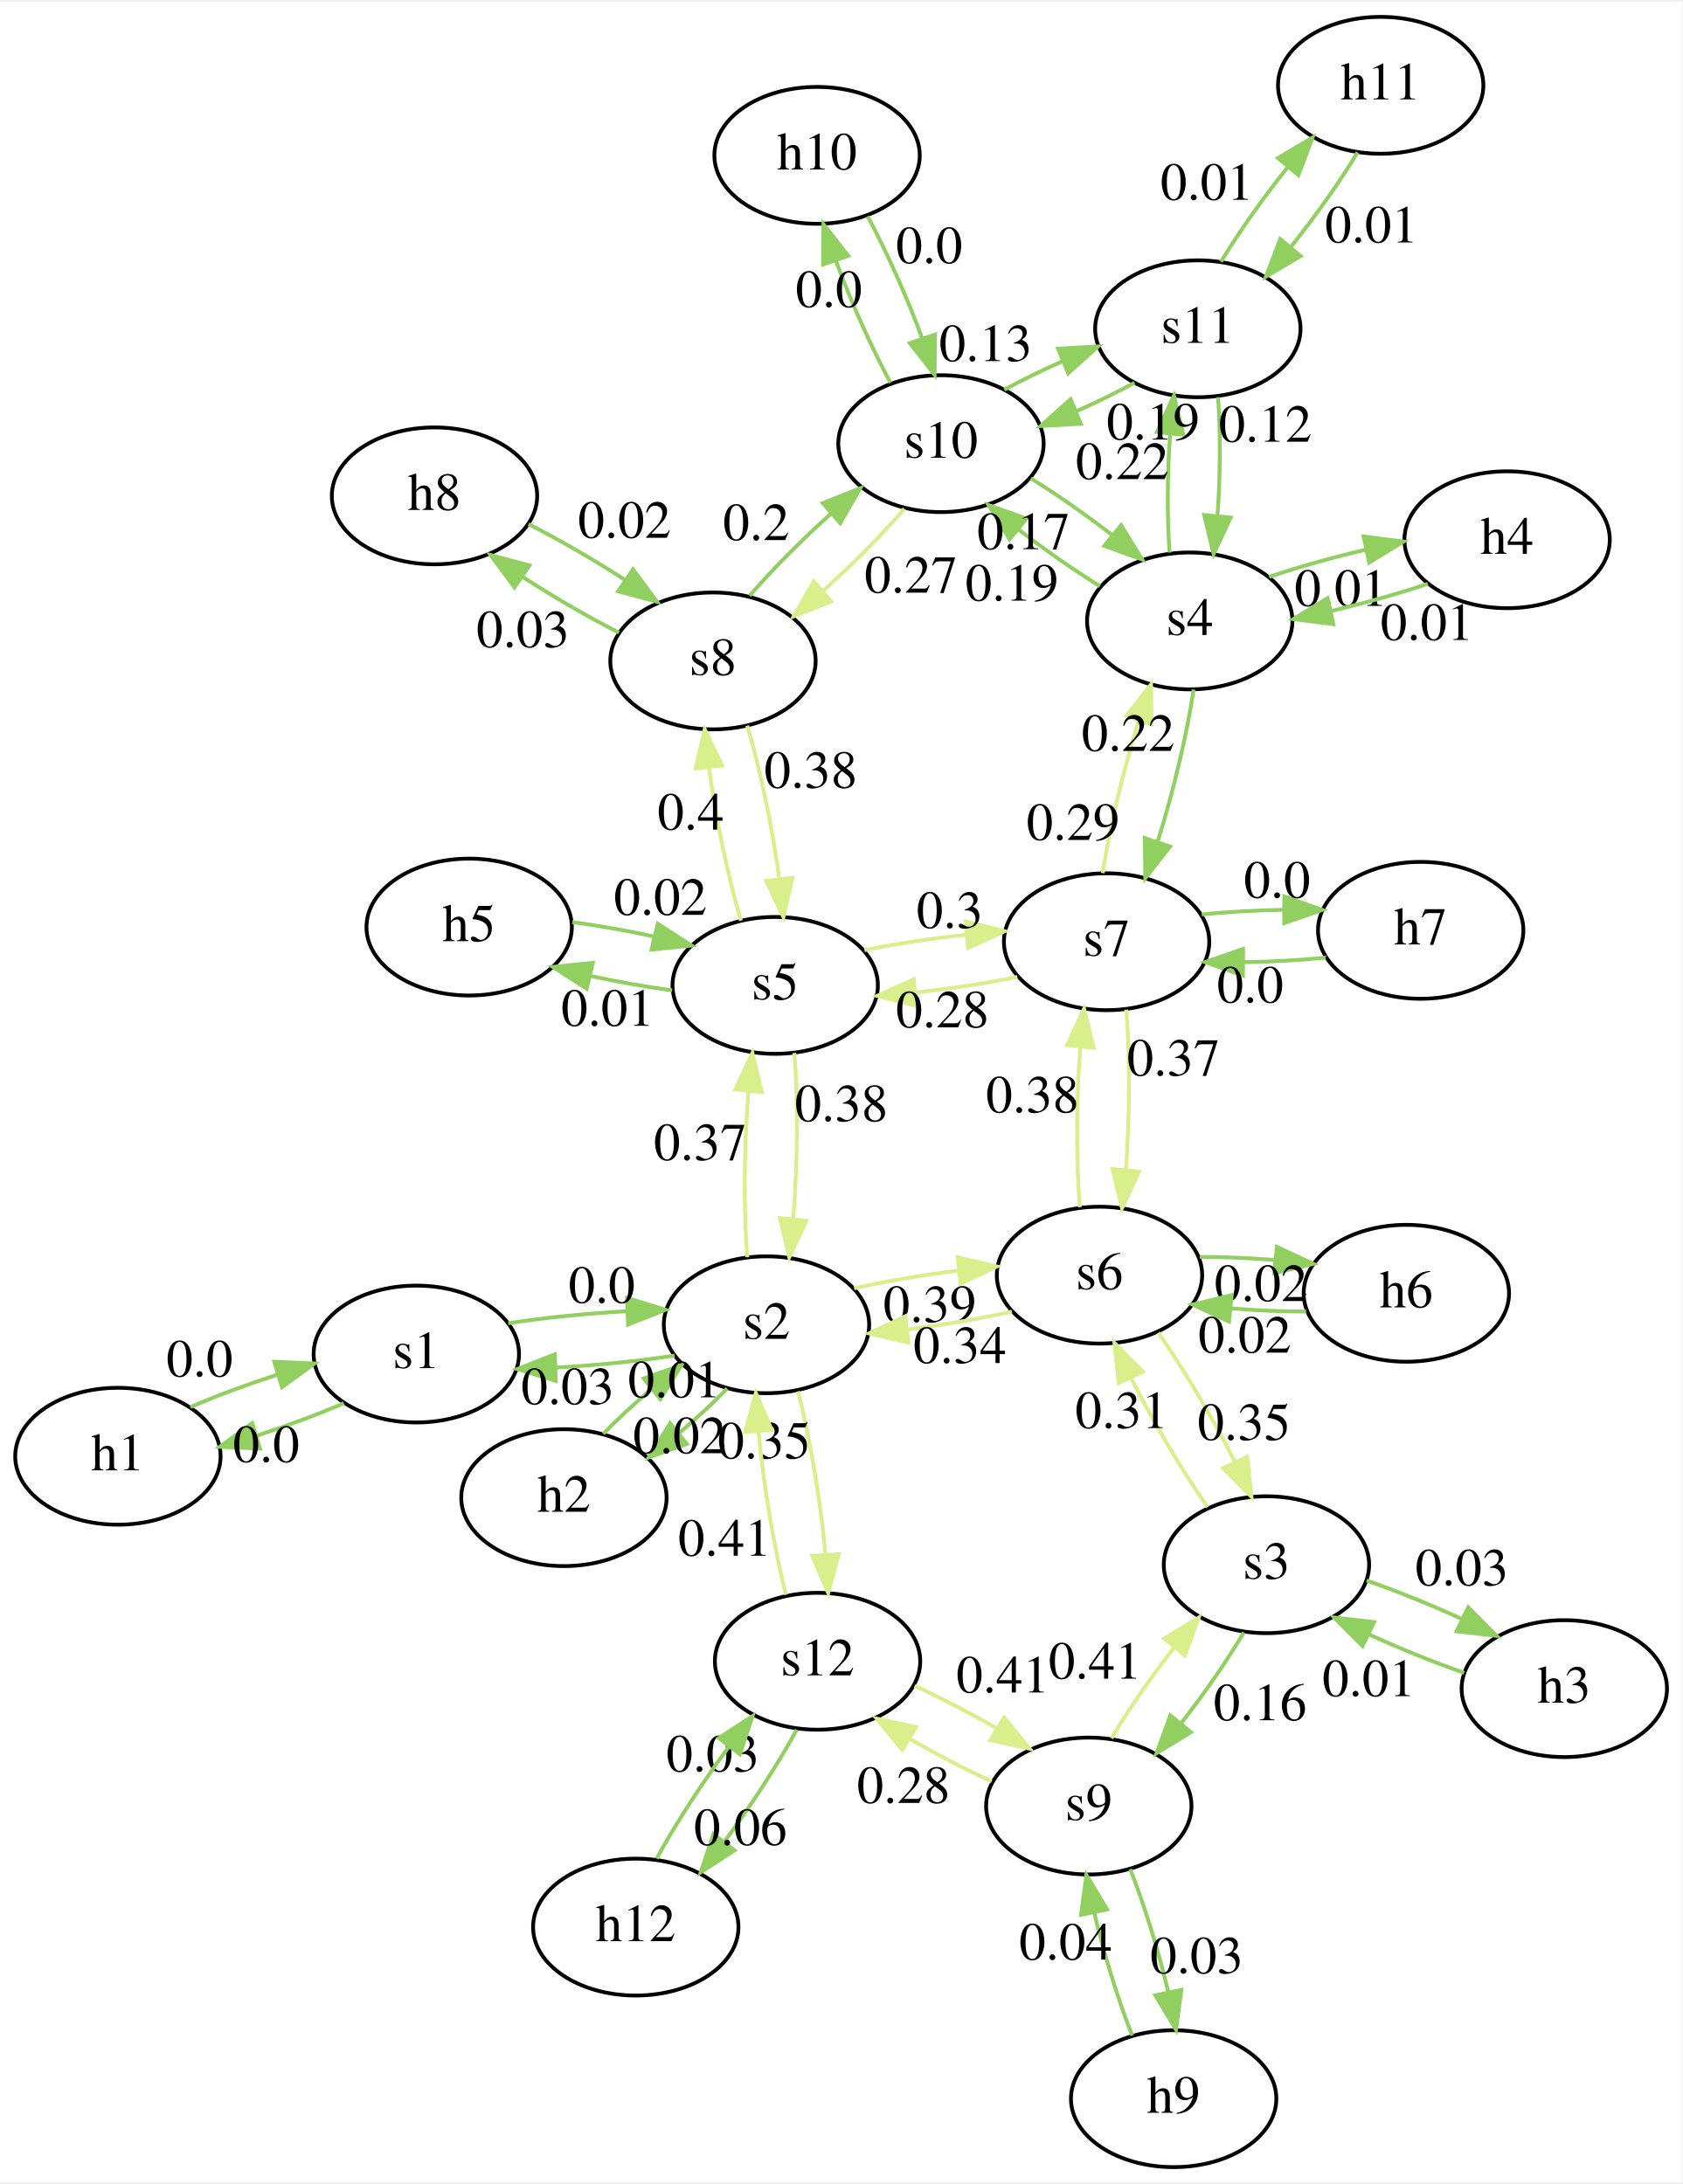
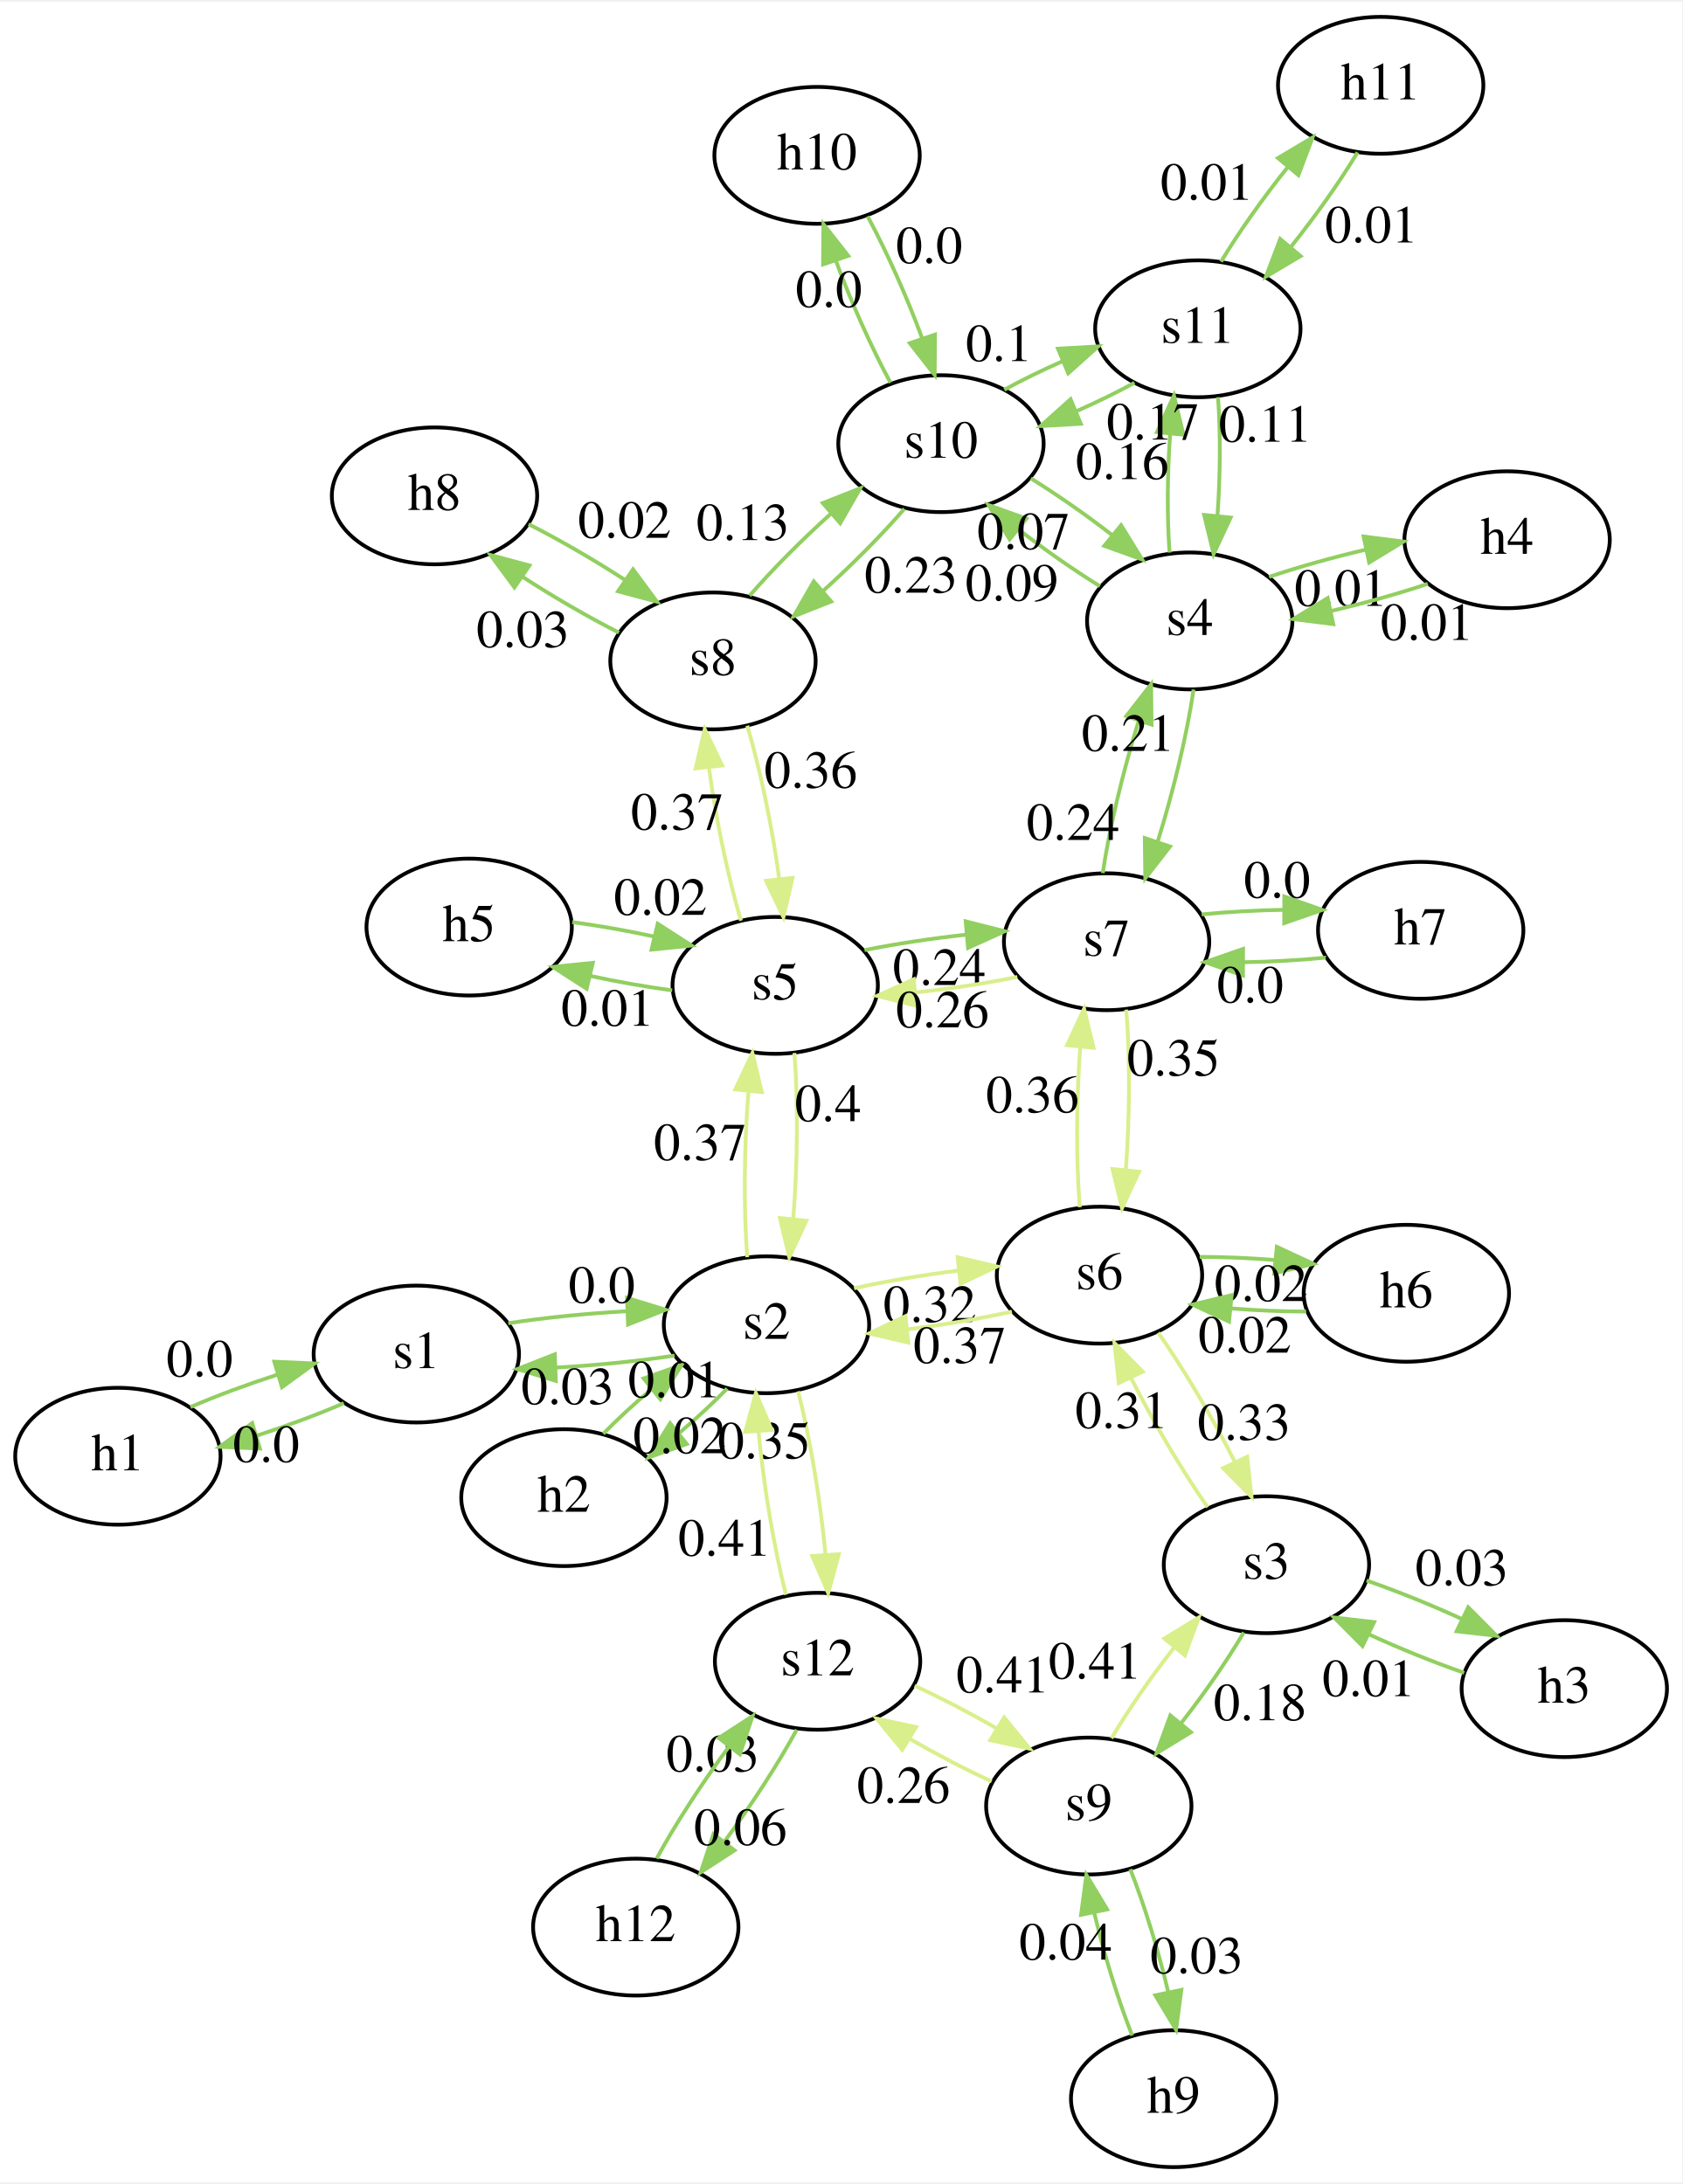
<svg xmlns="http://www.w3.org/2000/svg" width="442pt" height="574pt" viewBox="0.00 0.00 442.32 573.54">
  <g id="graph0" class="graph" transform="scale(1 1) rotate(0) translate(4 569.54)">
    <polygon fill="white" stroke="none" points="-4,4 -4,-569.54 438.32,-569.54 438.32,4 -4,4" />
    <g id="1" class="node">
      <ellipse fill="none" stroke="black" cx="105.47" cy="-213.85" rx="27" ry="18" />
      <text text-anchor="middle" x="105.47" y="-210.15" font-family="Times,serif" font-size="14.00">s1</text>
    </g>
    <g id="2" class="node">
      <ellipse fill="none" stroke="black" cx="197.54" cy="-221.55" rx="27" ry="18" />
      <text text-anchor="middle" x="197.54" y="-217.85" font-family="Times,serif" font-size="14.00">s2</text>
    </g>
    <g id="edge1" class="edge">
      <path fill="none" stroke="#91cf60" d="M129.64,-221.95C139.17,-223.42 150.33,-224.54 160.82,-225.11" />
      <polygon fill="#91cf60" stroke="#91cf60" points="160.873,-228.615 171,-225.5 161.141,-221.62 160.873,-228.615" />
      <text text-anchor="middle" x="154.23" y="-227.33" font-family="Times,serif" font-size="14.00">0.0</text>
    </g>
    <g id="node3" class="node">
      <ellipse fill="none" stroke="black" cx="27" cy="-186.97" rx="27" ry="18" />
      <text text-anchor="middle" x="27" y="-183.27" font-family="Times,serif" font-size="14.00">h1</text>
    </g>
    <g id="edge2" class="edge">
      <path fill="none" stroke="#91cf60" d="M86.406,-200.92C79.508,-197.94 71.473,-194.96 63.581,-192.41" />
      <polygon fill="#91cf60" stroke="#91cf60" points="64.343,-188.984 53.758,-189.45 62.323,-195.686 64.343,-188.984" />
      <text text-anchor="middle" x="65.994" y="-185.46" font-family="Times,serif" font-size="14.00">0.0</text>
    </g>
    <g id="edge3" class="edge">
      <path fill="none" stroke="#91cf60" d="M173.38,-213.45C163.84,-211.98 152.68,-210.87 142.19,-210.29" />
      <polygon fill="#91cf60" stroke="#91cf60" points="142.147,-206.786 132.02,-209.9 141.879,-213.781 142.147,-206.786" />
      <text text-anchor="middle" x="145.28" y="-200.67" font-family="Times,serif" font-size="14.00">0.03</text>
    </g>
    <g id="5" class="node">
      <ellipse fill="none" stroke="black" cx="199.83" cy="-310.81" rx="27" ry="18" />
      <text text-anchor="middle" x="199.83" y="-307.11" font-family="Times,serif" font-size="14.00">s5</text>
    </g>
    <g id="edge4" class="edge">
      <path fill="none" stroke="#d9ef8b" d="M192.49,-239.33C191.5,-251.75 191.65,-268.59 192.79,-282.8" />
      <polygon fill="#d9ef8b" stroke="#d9ef8b" points="189.339,-283.459 193.84,-293.05 196.303,-282.745 189.339,-283.459" />
      <text text-anchor="middle" x="180.14" y="-264.87" font-family="Times,serif" font-size="14.00">0.37</text>
    </g>
    <g id="6" class="node">
      <ellipse fill="none" stroke="black" cx="285.1" cy="-234.6" rx="27" ry="18" />
      <text text-anchor="middle" x="285.1" y="-230.9" font-family="Times,serif" font-size="14.00">s6</text>
    </g>
    <g id="edge5" class="edge">
      <path fill="none" stroke="#d9ef8b" d="M220.57,-231.14C228.94,-233 238.63,-234.64 247.92,-235.79" />
      <polygon fill="#d9ef8b" stroke="#d9ef8b" points="247.815,-239.299 258.13,-236.88 248.558,-232.338 247.815,-239.299" />
-       <text text-anchor="middle" x="240.49" y="-222.27" font-family="Times,serif" font-size="14.00">0.39</text>
+       <text text-anchor="middle" x="240.49" y="-222.27" font-family="Times,serif" font-size="14.00">0.32</text>
    </g>
    <g id="12" class="node">
      <ellipse fill="none" stroke="black" cx="210.97" cy="-133.05" rx="27" ry="18" />
      <text text-anchor="middle" x="210.97" y="-129.35" font-family="Times,serif" font-size="14.00">s12</text>
    </g>
    <g id="edge6" class="edge">
      <path fill="none" stroke="#d9ef8b" d="M205.85,-204.05C208.99,-191.82 211.74,-175.22 213.06,-161.14" />
      <polygon fill="#d9ef8b" stroke="#d9ef8b" points="216.564,-161.21 213.77,-150.99 209.581,-160.721 216.564,-161.21" />
      <text text-anchor="middle" x="196.96" y="-186.4" font-family="Times,serif" font-size="14.00">0.35</text>
    </g>
    <g id="node7" class="node">
      <ellipse fill="none" stroke="black" cx="144.28" cy="-176.08" rx="27" ry="18" />
      <text text-anchor="middle" x="144.28" y="-172.38" font-family="Times,serif" font-size="14.00">h2</text>
    </g>
    <g id="edge7" class="edge">
      <path fill="none" stroke="#91cf60" d="M187.2,-204.76C183.51,-200.97 179.18,-196.97 174.7,-193.18" />
      <polygon fill="#91cf60" stroke="#91cf60" points="176.579,-190.2 166.59,-186.67 172.197,-195.659 176.579,-190.2" />
      <text text-anchor="middle" x="174.7" y="-187.77" font-family="Times,serif" font-size="14.00">0.02</text>
    </g>
    <g id="edge8" class="edge">
      <path fill="none" stroke="#91cf60" d="M46.066,-199.9C52.965,-202.88 60.999,-205.86 68.891,-208.41" />
      <polygon fill="#91cf60" stroke="#91cf60" points="68.129,-211.836 78.714,-211.37 70.149,-205.134 68.129,-211.836" />
      <text text-anchor="middle" x="48.479" y="-207.95" font-family="Times,serif" font-size="14.00">0.0</text>
    </g>
    <g id="edge9" class="edge">
      <path fill="none" stroke="#d9ef8b" d="M204.88,-293.03C205.88,-280.61 205.72,-263.77 204.59,-249.56" />
      <polygon fill="#d9ef8b" stroke="#d9ef8b" points="208.04,-248.897 203.53,-239.31 201.077,-249.617 208.04,-248.897" />
-       <text text-anchor="middle" x="217.24" y="-275.09" font-family="Times,serif" font-size="14.00">0.38</text>
+       <text text-anchor="middle" x="213.74" y="-275.09" font-family="Times,serif" font-size="14.00">0.4</text>
    </g>
    <g id="7" class="node">
      <ellipse fill="none" stroke="black" cx="286.97" cy="-322.29" rx="27" ry="18" />
      <text text-anchor="middle" x="286.97" y="-318.59" font-family="Times,serif" font-size="14.00">s7</text>
    </g>
    <g id="edge10" class="edge">
-       <path fill="none" stroke="#d9ef8b" d="M223.31,-320.08C231.57,-321.75 241.07,-323.18 250.17,-324.16" />
-       <polygon fill="#d9ef8b" stroke="#d9ef8b" points="249.92,-327.651 260.19,-325.05 250.539,-320.679 249.92,-327.651" />
-       <text text-anchor="middle" x="245.74" y="-325.92" font-family="Times,serif" font-size="14.00">0.3</text>
+       <path fill="none" stroke="#91cf60" d="M223.31,-320.08C231.57,-321.75 241.07,-323.18 250.17,-324.16" />
+       <polygon fill="#91cf60" stroke="#91cf60" points="249.92,-327.651 260.19,-325.05 250.539,-320.679 249.92,-327.651" />
+       <text text-anchor="middle" x="242.99" y="-310.92" font-family="Times,serif" font-size="14.00">0.24</text>
    </g>
    <g id="8" class="node">
      <ellipse fill="none" stroke="black" cx="183.47" cy="-396.15" rx="27" ry="18" />
      <text text-anchor="middle" x="183.47" y="-392.45" font-family="Times,serif" font-size="14.00">s8</text>
    </g>
    <g id="edge11" class="edge">
      <path fill="none" stroke="#d9ef8b" d="M190.83,-327.84C187.4,-339.36 184.2,-354.81 182.41,-368.11" />
      <polygon fill="#d9ef8b" stroke="#d9ef8b" points="178.915,-367.877 181.3,-378.2 185.873,-368.643 178.915,-367.877" />
-       <text text-anchor="middle" x="177.62" y="-351.78" font-family="Times,serif" font-size="14.00">0.4</text>
+       <text text-anchor="middle" x="174.12" y="-351.78" font-family="Times,serif" font-size="14.00">0.37</text>
    </g>
    <g id="node10" class="node">
      <ellipse fill="none" stroke="black" cx="119.36" cy="-326.15" rx="27" ry="18" />
      <text text-anchor="middle" x="119.36" y="-322.45" font-family="Times,serif" font-size="14.00">h5</text>
    </g>
    <g id="edge12" class="edge">
      <path fill="none" stroke="#91cf60" d="M172.74,-309.5C165.87,-310.42 158.44,-311.73 151.35,-313.27" />
      <polygon fill="#91cf60" stroke="#91cf60" points="150.248,-309.935 141.34,-315.67 151.88,-316.742 150.248,-309.935" />
      <text text-anchor="middle" x="155.8" y="-300.19" font-family="Times,serif" font-size="14.00">0.01</text>
    </g>
    <g id="edge13" class="edge">
      <path fill="none" stroke="#d9ef8b" d="M262.07,-225.01C253.7,-223.15 244.01,-221.52 234.73,-220.36" />
      <polygon fill="#d9ef8b" stroke="#d9ef8b" points="234.825,-216.85 224.51,-219.27 234.082,-223.811 234.825,-216.85" />
-       <text text-anchor="middle" x="248.4" y="-211.49" font-family="Times,serif" font-size="14.00">0.34</text>
+       <text text-anchor="middle" x="248.4" y="-211.49" font-family="Times,serif" font-size="14.00">0.37</text>
    </g>
    <g id="edge14" class="edge">
      <path fill="none" stroke="#d9ef8b" d="M279.93,-252.47C278.91,-264.62 279,-280.93 280.06,-294.74" />
      <polygon fill="#d9ef8b" stroke="#d9ef8b" points="276.577,-295.086 281.05,-304.69 283.543,-294.393 276.577,-295.086" />
-       <text text-anchor="middle" x="267.49" y="-277.4" font-family="Times,serif" font-size="14.00">0.38</text>
+       <text text-anchor="middle" x="267.49" y="-277.4" font-family="Times,serif" font-size="14.00">0.36</text>
    </g>
    <g id="3" class="node">
      <ellipse fill="none" stroke="black" cx="329" cy="-158.44" rx="27" ry="18" />
      <text text-anchor="middle" x="329" y="-154.74" font-family="Times,serif" font-size="14.00">s3</text>
    </g>
    <g id="edge15" class="edge">
      <path fill="none" stroke="#d9ef8b" d="M300.56,-219.47C307.36,-209.74 314.95,-196.88 320.72,-185.45" />
      <polygon fill="#d9ef8b" stroke="#d9ef8b" points="323.937,-186.834 325.07,-176.3 317.615,-183.829 323.937,-186.834" />
-       <text text-anchor="middle" x="323.14" y="-191.26" font-family="Times,serif" font-size="14.00">0.35</text>
+       <text text-anchor="middle" x="323.14" y="-191.26" font-family="Times,serif" font-size="14.00">0.33</text>
    </g>
    <g id="node12" class="node">
      <ellipse fill="none" stroke="black" cx="365.79" cy="-229.83" rx="27" ry="18" />
      <text text-anchor="middle" x="365.79" y="-226.13" font-family="Times,serif" font-size="14.00">h6</text>
    </g>
    <g id="edge16" class="edge">
      <path fill="none" stroke="#91cf60" d="M311.45,-239.41C317.76,-239.4 324.59,-239.11 331.21,-238.58" />
      <polygon fill="#91cf60" stroke="#91cf60" points="331.737,-242.045 341.34,-237.57 331.042,-235.079 331.737,-242.045" />
      <text text-anchor="middle" x="327.58" y="-227.79" font-family="Times,serif" font-size="14.00">0.02</text>
    </g>
    <g id="edge17" class="edge">
      <path fill="none" stroke="#d9ef8b" d="M202.66,-150.55C199.52,-162.79 196.77,-179.39 195.45,-193.47" />
      <polygon fill="#d9ef8b" stroke="#d9ef8b" points="191.946,-193.4 194.74,-203.62 198.929,-193.889 191.946,-193.4" />
      <text text-anchor="middle" x="186.55" y="-160.81" font-family="Times,serif" font-size="14.00">0.41</text>
    </g>
    <g id="9" class="node">
      <ellipse fill="none" stroke="black" cx="282.29" cy="-94.971" rx="27" ry="18" />
      <text text-anchor="middle" x="282.29" y="-91.271" font-family="Times,serif" font-size="14.00">s9</text>
    </g>
    <g id="edge18" class="edge">
      <path fill="none" stroke="#d9ef8b" d="M236.51,-126.59C243.46,-123.39 250.96,-119.49 257.85,-115.5" />
      <polygon fill="#d9ef8b" stroke="#d9ef8b" points="260.037,-118.265 266.74,-110.06 256.383,-112.294 260.037,-118.265" />
      <text text-anchor="middle" x="259.68" y="-124.84" font-family="Times,serif" font-size="14.00">0.41</text>
    </g>
    <g id="node14" class="node">
      <ellipse fill="none" stroke="black" cx="163.17" cy="-63.131" rx="27" ry="18" />
      <text text-anchor="middle" x="163.17" y="-59.431" font-family="Times,serif" font-size="14.00">h12</text>
    </g>
    <g id="edge19" class="edge">
      <path fill="none" stroke="#91cf60" d="M205.48,-115.04C200.59,-106.01 193.45,-95.038 186.38,-85.486" />
      <polygon fill="#91cf60" stroke="#91cf60" points="189.131,-83.322 180.25,-77.544 183.589,-87.599 189.131,-83.322" />
      <text text-anchor="middle" x="183.43" y="-104.07" font-family="Times,serif" font-size="14.00">0.03</text>
    </g>
    <g id="edge20" class="edge">
      <path fill="none" stroke="#91cf60" d="M154.62,-192.88C158.31,-196.66 162.65,-200.67 167.13,-204.46" />
      <polygon fill="#91cf60" stroke="#91cf60" points="165.243,-207.434 175.23,-210.97 169.628,-201.977 165.243,-207.434" />
      <text text-anchor="middle" x="173.37" y="-202.47" font-family="Times,serif" font-size="14.00">0.01</text>
    </g>
    <g id="edge21" class="edge">
      <path fill="none" stroke="#d9ef8b" d="M263.5,-313.02C255.23,-311.35 245.73,-309.92 236.63,-308.94" />
      <polygon fill="#d9ef8b" stroke="#d9ef8b" points="236.891,-305.449 226.62,-308.05 236.271,-312.422 236.891,-305.449" />
-       <text text-anchor="middle" x="243.82" y="-299.78" font-family="Times,serif" font-size="14.00">0.28</text>
+       <text text-anchor="middle" x="243.82" y="-299.78" font-family="Times,serif" font-size="14.00">0.26</text>
    </g>
    <g id="edge22" class="edge">
      <path fill="none" stroke="#d9ef8b" d="M292.14,-304.43C293.16,-292.28 293.07,-275.96 292.02,-262.16" />
      <polygon fill="#d9ef8b" stroke="#d9ef8b" points="295.502,-261.8 291.02,-252.2 288.537,-262.5 295.502,-261.8" />
-       <text text-anchor="middle" x="304.58" y="-287.09" font-family="Times,serif" font-size="14.00">0.37</text>
+       <text text-anchor="middle" x="304.58" y="-287.09" font-family="Times,serif" font-size="14.00">0.35</text>
    </g>
    <g id="4" class="node">
      <ellipse fill="none" stroke="black" cx="308.83" cy="-406.67" rx="27" ry="18" />
      <text text-anchor="middle" x="308.83" y="-402.97" font-family="Times,serif" font-size="14.00">s4</text>
    </g>
    <g id="edge23" class="edge">
-       <path fill="none" stroke="#d9ef8b" d="M285.96,-340.34C287.66,-351.96 291.31,-367.23 295.36,-380.2" />
-       <polygon fill="#d9ef8b" stroke="#d9ef8b" points="292.154,-381.646 298.67,-390 298.786,-379.406 292.154,-381.646" />
-       <text text-anchor="middle" x="278.16" y="-349.07" font-family="Times,serif" font-size="14.00">0.29</text>
+       <path fill="none" stroke="#91cf60" d="M285.96,-340.34C287.66,-351.96 291.31,-367.23 295.36,-380.2" />
+       <polygon fill="#91cf60" stroke="#91cf60" points="292.154,-381.646 298.67,-390 298.786,-379.406 292.154,-381.646" />
+       <text text-anchor="middle" x="278.16" y="-349.07" font-family="Times,serif" font-size="14.00">0.24</text>
    </g>
    <g id="node16" class="node">
      <ellipse fill="none" stroke="black" cx="369.56" cy="-325.29" rx="27" ry="18" />
      <text text-anchor="middle" x="369.56" y="-321.59" font-family="Times,serif" font-size="14.00">h7</text>
    </g>
    <g id="edge24" class="edge">
      <path fill="none" stroke="#91cf60" d="M311.97,-329.48C318.79,-330.15 326.32,-330.57 333.62,-330.69" />
      <polygon fill="#91cf60" stroke="#91cf60" points="333.701,-334.19 343.69,-330.66 333.68,-327.19 333.701,-334.19" />
      <text text-anchor="middle" x="331.8" y="-333.88" font-family="Times,serif" font-size="14.00">0.0</text>
    </g>
    <g id="edge25" class="edge">
      <path fill="none" stroke="#d9ef8b" d="M192.48,-379.11C195.91,-367.6 199.11,-352.15 200.89,-338.85" />
      <polygon fill="#d9ef8b" stroke="#d9ef8b" points="204.385,-339.083 202,-328.76 197.427,-338.317 204.385,-339.083" />
-       <text text-anchor="middle" x="209.19" y="-362.78" font-family="Times,serif" font-size="14.00">0.38</text>
+       <text text-anchor="middle" x="209.19" y="-362.78" font-family="Times,serif" font-size="14.00">0.36</text>
    </g>
    <g id="10" class="node">
      <ellipse fill="none" stroke="black" cx="243.42" cy="-453.29" rx="27" ry="18" />
      <text text-anchor="middle" x="243.42" y="-449.59" font-family="Times,serif" font-size="14.00">s10</text>
    </g>
    <g id="edge26" class="edge">
      <path fill="none" stroke="#91cf60" d="M193.1,-413.29C199.02,-420.15 206.85,-428.01 214.58,-434.97" />
      <polygon fill="#91cf60" stroke="#91cf60" points="212.347,-437.666 222.2,-441.56 216.926,-432.371 212.347,-437.666" />
-       <text text-anchor="middle" x="194.84" y="-427.93" font-family="Times,serif" font-size="14.00">0.2</text>
+       <text text-anchor="middle" x="191.34" y="-427.93" font-family="Times,serif" font-size="14.00">0.13</text>
    </g>
    <g id="node18" class="node">
      <ellipse fill="none" stroke="black" cx="110.25" cy="-439.56" rx="27" ry="18" />
      <text text-anchor="middle" x="110.25" y="-435.86" font-family="Times,serif" font-size="14.00">h8</text>
    </g>
    <g id="edge27" class="edge">
      <path fill="none" stroke="#91cf60" d="M158.73,-403.59C150.49,-407.78 141.37,-413.08 133.27,-418.35" />
      <polygon fill="#91cf60" stroke="#91cf60" points="131.272,-415.476 124.98,-424 135.214,-421.26 131.272,-415.476" />
      <text text-anchor="middle" x="133.5" y="-399.77" font-family="Times,serif" font-size="14.00">0.03</text>
    </g>
    <g id="edge28" class="edge">
      <path fill="none" stroke="#91cf60" d="M146.46,-327.45C153.32,-326.54 160.76,-325.23 167.84,-323.69" />
      <polygon fill="#91cf60" stroke="#91cf60" points="168.942,-327.025 177.85,-321.29 167.31,-320.218 168.942,-327.025" />
      <text text-anchor="middle" x="169.65" y="-329.37" font-family="Times,serif" font-size="14.00">0.02</text>
    </g>
    <g id="edge29" class="edge">
      <path fill="none" stroke="#d9ef8b" d="M313.54,-173.58C306.74,-183.3 299.15,-196.17 293.38,-207.59" />
      <polygon fill="#d9ef8b" stroke="#d9ef8b" points="290.158,-206.215 289.03,-216.75 296.481,-209.218 290.158,-206.215" />
      <text text-anchor="middle" x="290.96" y="-194.38" font-family="Times,serif" font-size="14.00">0.31</text>
    </g>
    <g id="edge30" class="edge">
      <path fill="none" stroke="#91cf60" d="M323.04,-140.63C318.69,-133.23 312.71,-124.62 306.64,-116.85" />
      <polygon fill="#91cf60" stroke="#91cf60" points="309.142,-114.381 300.1,-108.86 303.726,-118.815 309.142,-114.381" />
-       <text text-anchor="middle" x="327.34" y="-117.54" font-family="Times,serif" font-size="14.00">0.16</text>
+       <text text-anchor="middle" x="327.34" y="-117.54" font-family="Times,serif" font-size="14.00">0.18</text>
    </g>
    <g id="node19" class="node">
      <ellipse fill="none" stroke="black" cx="407.32" cy="-125.85" rx="27" ry="18" />
      <text text-anchor="middle" x="407.32" y="-122.15" font-family="Times,serif" font-size="14.00">h3</text>
    </g>
    <g id="edge31" class="edge">
      <path fill="none" stroke="#91cf60" d="M355.34,-154.28C363.42,-151.47 372.33,-147.87 380.45,-144.13" />
      <polygon fill="#91cf60" stroke="#91cf60" points="382.057,-147.241 389.53,-139.73 379.005,-140.941 382.057,-147.241" />
      <text text-anchor="middle" x="380.39" y="-153.01" font-family="Times,serif" font-size="14.00">0.03</text>
    </g>
    <g id="edge32" class="edge">
      <path fill="none" stroke="#91cf60" d="M339.44,-225.02C333.13,-225.03 326.3,-225.32 319.68,-225.85" />
      <polygon fill="#91cf60" stroke="#91cf60" points="319.163,-222.384 309.56,-226.86 319.858,-229.35 319.163,-222.384" />
      <text text-anchor="middle" x="323.31" y="-214.23" font-family="Times,serif" font-size="14.00">0.02</text>
    </g>
    <g id="edge33" class="edge">
      <path fill="none" stroke="#d9ef8b" d="M256.74,-101.44C249.8,-104.63 242.3,-108.54 235.41,-112.53" />
      <polygon fill="#d9ef8b" stroke="#d9ef8b" points="233.224,-109.764 226.51,-117.96 236.87,-115.739 233.224,-109.764" />
-       <text text-anchor="middle" x="233.58" y="-95.784" font-family="Times,serif" font-size="14.00">0.28</text>
+       <text text-anchor="middle" x="233.58" y="-95.784" font-family="Times,serif" font-size="14.00">0.26</text>
    </g>
    <g id="edge34" class="edge">
      <path fill="none" stroke="#d9ef8b" d="M288.25,-112.79C292.61,-120.18 298.58,-128.8 304.65,-136.56" />
      <polygon fill="#d9ef8b" stroke="#d9ef8b" points="302.148,-139.029 311.19,-144.55 307.564,-134.595 302.148,-139.029" />
      <text text-anchor="middle" x="283.95" y="-128.48" font-family="Times,serif" font-size="14.00">0.41</text>
    </g>
    <g id="node20" class="node">
      <ellipse fill="none" stroke="black" cx="304.6" cy="-18" rx="27" ry="18" />
      <text text-anchor="middle" x="304.6" y="-14.3" font-family="Times,serif" font-size="14.00">h9</text>
    </g>
    <g id="edge35" class="edge">
      <path fill="none" stroke="#91cf60" d="M293.19,-78.356C296.92,-68.921 300.62,-56.874 303.18,-46.023" />
      <polygon fill="#91cf60" stroke="#91cf60" points="306.632,-46.614 305.24,-36.111 299.778,-45.19 306.632,-46.614" />
      <text text-anchor="middle" x="310.68" y="-50.989" font-family="Times,serif" font-size="14.00">0.03</text>
    </g>
    <g id="edge36" class="edge">
      <path fill="none" stroke="#91cf60" d="M168.65,-81.14C173.54,-90.17 180.68,-101.15 187.75,-110.7" />
      <polygon fill="#91cf60" stroke="#91cf60" points="185.004,-112.87 193.89,-118.64 190.541,-108.588 185.004,-112.87" />
      <text text-anchor="middle" x="190.7" y="-84.719" font-family="Times,serif" font-size="14.00">0.06</text>
    </g>
    <g id="edge39" class="edge">
      <path fill="none" stroke="#91cf60" d="M309.84,-388.62C308.15,-377.01 304.5,-361.73 300.44,-348.76" />
      <polygon fill="#91cf60" stroke="#91cf60" points="303.651,-347.328 297.14,-338.97 297.018,-349.564 303.651,-347.328" />
-       <text text-anchor="middle" x="292.64" y="-372.49" font-family="Times,serif" font-size="14.00">0.22</text>
+       <text text-anchor="middle" x="292.64" y="-372.49" font-family="Times,serif" font-size="14.00">0.21</text>
    </g>
    <g id="edge40" class="edge">
      <path fill="none" stroke="#91cf60" d="M285.21,-415.8C278.25,-420.12 270.71,-425.39 263.96,-430.62" />
      <polygon fill="#91cf60" stroke="#91cf60" points="261.48,-428.125 255.93,-437.15 265.897,-433.556 261.48,-428.125" />
-       <text text-anchor="middle" x="262.08" y="-412.01" font-family="Times,serif" font-size="14.00">0.19</text>
+       <text text-anchor="middle" x="262.08" y="-412.01" font-family="Times,serif" font-size="14.00">0.09</text>
    </g>
    <g id="11" class="node">
      <ellipse fill="none" stroke="black" cx="310.96" cy="-483.5" rx="27" ry="18" />
      <text text-anchor="middle" x="310.96" y="-479.8" font-family="Times,serif" font-size="14.00">s11</text>
    </g>
    <g id="edge41" class="edge">
      <path fill="none" stroke="#91cf60" d="M303.53,-424.65C302.84,-433.89 302.92,-445.35 303.67,-455.7" />
      <polygon fill="#91cf60" stroke="#91cf60" points="300.215,-456.332 304.68,-465.94 307.181,-455.645 300.215,-456.332" />
-       <text text-anchor="middle" x="291.1" y="-443.98" font-family="Times,serif" font-size="14.00">0.22</text>
+       <text text-anchor="middle" x="291.1" y="-443.98" font-family="Times,serif" font-size="14.00">0.16</text>
    </g>
    <g id="node22" class="node">
      <ellipse fill="none" stroke="black" cx="392.28" cy="-428.02" rx="27" ry="18" />
      <text text-anchor="middle" x="392.28" y="-424.32" font-family="Times,serif" font-size="14.00">h4</text>
    </g>
    <g id="edge42" class="edge">
      <path fill="none" stroke="#91cf60" d="M329.69,-418.26C337.39,-420.85 346.35,-423.36 355.05,-425.4" />
      <polygon fill="#91cf60" stroke="#91cf60" points="354.539,-428.87 365.05,-427.54 356.004,-422.025 354.539,-428.87" />
      <text text-anchor="middle" x="348.62" y="-410.63" font-family="Times,serif" font-size="14.00">0.01</text>
    </g>
    <g id="edge51" class="edge">
      <path fill="none" stroke="#91cf60" d="M344.56,-318.11C337.74,-317.43 330.21,-317.02 322.92,-316.9" />
      <polygon fill="#91cf60" stroke="#91cf60" points="322.83,-313.4 312.84,-316.93 322.85,-320.4 322.83,-313.4" />
      <text text-anchor="middle" x="324.74" y="-306.3" font-family="Times,serif" font-size="14.00">0.0</text>
    </g>
    <g id="edge43" class="edge">
-       <path fill="none" stroke="#d9ef8b" d="M233.79,-436.15C227.87,-429.29 220.05,-421.43 212.32,-414.47" />
-       <polygon fill="#d9ef8b" stroke="#d9ef8b" points="214.553,-411.774 204.7,-407.88 209.974,-417.069 214.553,-411.774" />
-       <text text-anchor="middle" x="235.56" y="-414.11" font-family="Times,serif" font-size="14.00">0.27</text>
+       <path fill="none" stroke="#91cf60" d="M233.79,-436.15C227.87,-429.29 220.05,-421.43 212.32,-414.47" />
+       <polygon fill="#91cf60" stroke="#91cf60" points="214.553,-411.774 204.7,-407.88 209.974,-417.069 214.553,-411.774" />
+       <text text-anchor="middle" x="235.56" y="-414.11" font-family="Times,serif" font-size="14.00">0.23</text>
    </g>
    <g id="edge44" class="edge">
      <path fill="none" stroke="#91cf60" d="M267.05,-444.16C274.01,-439.84 281.55,-434.58 288.3,-429.35" />
      <polygon fill="#91cf60" stroke="#91cf60" points="290.78,-431.845 296.33,-422.82 286.363,-426.414 290.78,-431.845" />
-       <text text-anchor="middle" x="265.17" y="-425.55" font-family="Times,serif" font-size="14.00">0.17</text>
+       <text text-anchor="middle" x="265.17" y="-425.55" font-family="Times,serif" font-size="14.00">0.07</text>
    </g>
    <g id="edge45" class="edge">
      <path fill="none" stroke="#91cf60" d="M260.08,-467.48C264.74,-470.03 269.98,-472.59 275.28,-474.93" />
      <polygon fill="#91cf60" stroke="#91cf60" points="274.192,-478.268 284.77,-478.87 276.876,-471.803 274.192,-478.268" />
-       <text text-anchor="middle" x="255.18" y="-475.01" font-family="Times,serif" font-size="14.00">0.13</text>
+       <text text-anchor="middle" x="258.68" y="-475.01" font-family="Times,serif" font-size="14.00">0.1</text>
    </g>
    <g id="node23" class="node">
      <ellipse fill="none" stroke="black" cx="210.84" cy="-529.12" rx="27" ry="18" />
      <text text-anchor="middle" x="210.84" y="-525.42" font-family="Times,serif" font-size="14.00">h10</text>
    </g>
    <g id="edge46" class="edge">
      <path fill="none" stroke="#91cf60" d="M230.14,-469.33C225.08,-478.68 219.72,-490.71 215.74,-501.54" />
      <polygon fill="#91cf60" stroke="#91cf60" points="212.419,-500.436 212.51,-511.03 219.045,-502.691 212.419,-500.436" />
      <text text-anchor="middle" x="213.94" y="-489.23" font-family="Times,serif" font-size="14.00">0.0</text>
    </g>
    <g id="edge54" class="edge">
      <path fill="none" stroke="#91cf60" d="M134.99,-432.12C143.23,-427.93 152.35,-422.64 160.45,-417.37" />
      <polygon fill="#91cf60" stroke="#91cf60" points="162.448,-420.244 168.74,-411.72 158.506,-414.46 162.448,-420.244" />
      <text text-anchor="middle" x="160.22" y="-428.54" font-family="Times,serif" font-size="14.00">0.02</text>
    </g>
    <g id="edge37" class="edge">
      <path fill="none" stroke="#91cf60" d="M380.99,-130.01C372.9,-132.82 363.99,-136.42 355.87,-140.16" />
      <polygon fill="#91cf60" stroke="#91cf60" points="354.263,-137.049 346.79,-144.56 357.315,-143.349 354.263,-137.049" />
      <text text-anchor="middle" x="355.93" y="-123.88" font-family="Times,serif" font-size="14.00">0.01</text>
    </g>
    <g id="edge38" class="edge">
      <path fill="none" stroke="#91cf60" d="M293.7,-34.616C289.96,-44.05 286.27,-56.097 283.71,-66.948" />
      <polygon fill="#91cf60" stroke="#91cf60" points="280.258,-66.357 281.65,-76.86 287.112,-67.781 280.258,-66.357" />
      <text text-anchor="middle" x="276.21" y="-54.582" font-family="Times,serif" font-size="14.00">0.04</text>
    </g>
    <g id="edge47" class="edge">
      <path fill="none" stroke="#91cf60" d="M316.27,-465.52C316.95,-456.28 316.88,-444.82 316.13,-434.47" />
      <polygon fill="#91cf60" stroke="#91cf60" points="319.585,-433.843 315.11,-424.24 312.62,-434.538 319.585,-433.843" />
-       <text text-anchor="middle" x="328.7" y="-453.8" font-family="Times,serif" font-size="14.00">0.12</text>
+       <text text-anchor="middle" x="328.7" y="-453.8" font-family="Times,serif" font-size="14.00">0.11</text>
    </g>
    <g id="edge48" class="edge">
      <path fill="none" stroke="#91cf60" d="M294.3,-469.31C289.65,-466.76 284.41,-464.21 279.11,-461.86" />
      <polygon fill="#91cf60" stroke="#91cf60" points="280.188,-458.518 269.61,-457.92 277.506,-464.984 280.188,-458.518" />
-       <text text-anchor="middle" x="299.21" y="-454.38" font-family="Times,serif" font-size="14.00">0.19</text>
+       <text text-anchor="middle" x="299.21" y="-454.38" font-family="Times,serif" font-size="14.00">0.17</text>
    </g>
    <g id="node24" class="node">
      <ellipse fill="none" stroke="black" cx="359.04" cy="-547.54" rx="27" ry="18" />
      <text text-anchor="middle" x="359.04" y="-543.84" font-family="Times,serif" font-size="14.00">h11</text>
    </g>
    <g id="edge49" class="edge">
      <path fill="none" stroke="#91cf60" d="M317.06,-501.15C321.71,-508.89 328.18,-518.01 334.69,-526.13" />
      <polygon fill="#91cf60" stroke="#91cf60" points="332.035,-528.412 341.14,-533.83 337.402,-523.917 332.035,-528.412" />
      <text text-anchor="middle" x="313.37" y="-517.44" font-family="Times,serif" font-size="14.00">0.01</text>
    </g>
    <g id="edge50" class="edge">
      <path fill="none" stroke="#91cf60" d="M371.42,-416.43C363.73,-413.84 354.76,-411.33 346.06,-409.3" />
      <polygon fill="#91cf60" stroke="#91cf60" points="346.572,-405.83 336.06,-407.15 345.101,-412.674 346.572,-405.83" />
      <text text-anchor="middle" x="371.24" y="-401.66" font-family="Times,serif" font-size="14.00">0.01</text>
    </g>
    <g id="edge52" class="edge">
      <path fill="none" stroke="#91cf60" d="M224.13,-513.09C229.19,-503.73 234.54,-491.7 238.53,-480.87" />
      <polygon fill="#91cf60" stroke="#91cf60" points="241.851,-481.974 241.76,-471.38 235.225,-479.719 241.851,-481.974" />
      <text text-anchor="middle" x="240.33" y="-500.78" font-family="Times,serif" font-size="14.00">0.0</text>
    </g>
    <g id="edge53" class="edge">
      <path fill="none" stroke="#91cf60" d="M352.95,-529.9C348.3,-522.15 341.82,-513.03 335.32,-504.91" />
      <polygon fill="#91cf60" stroke="#91cf60" points="337.972,-502.626 328.86,-497.22 332.612,-507.128 337.972,-502.626" />
      <text text-anchor="middle" x="356.63" y="-506.21" font-family="Times,serif" font-size="14.00">0.01</text>
    </g>
  </g>
</svg>
